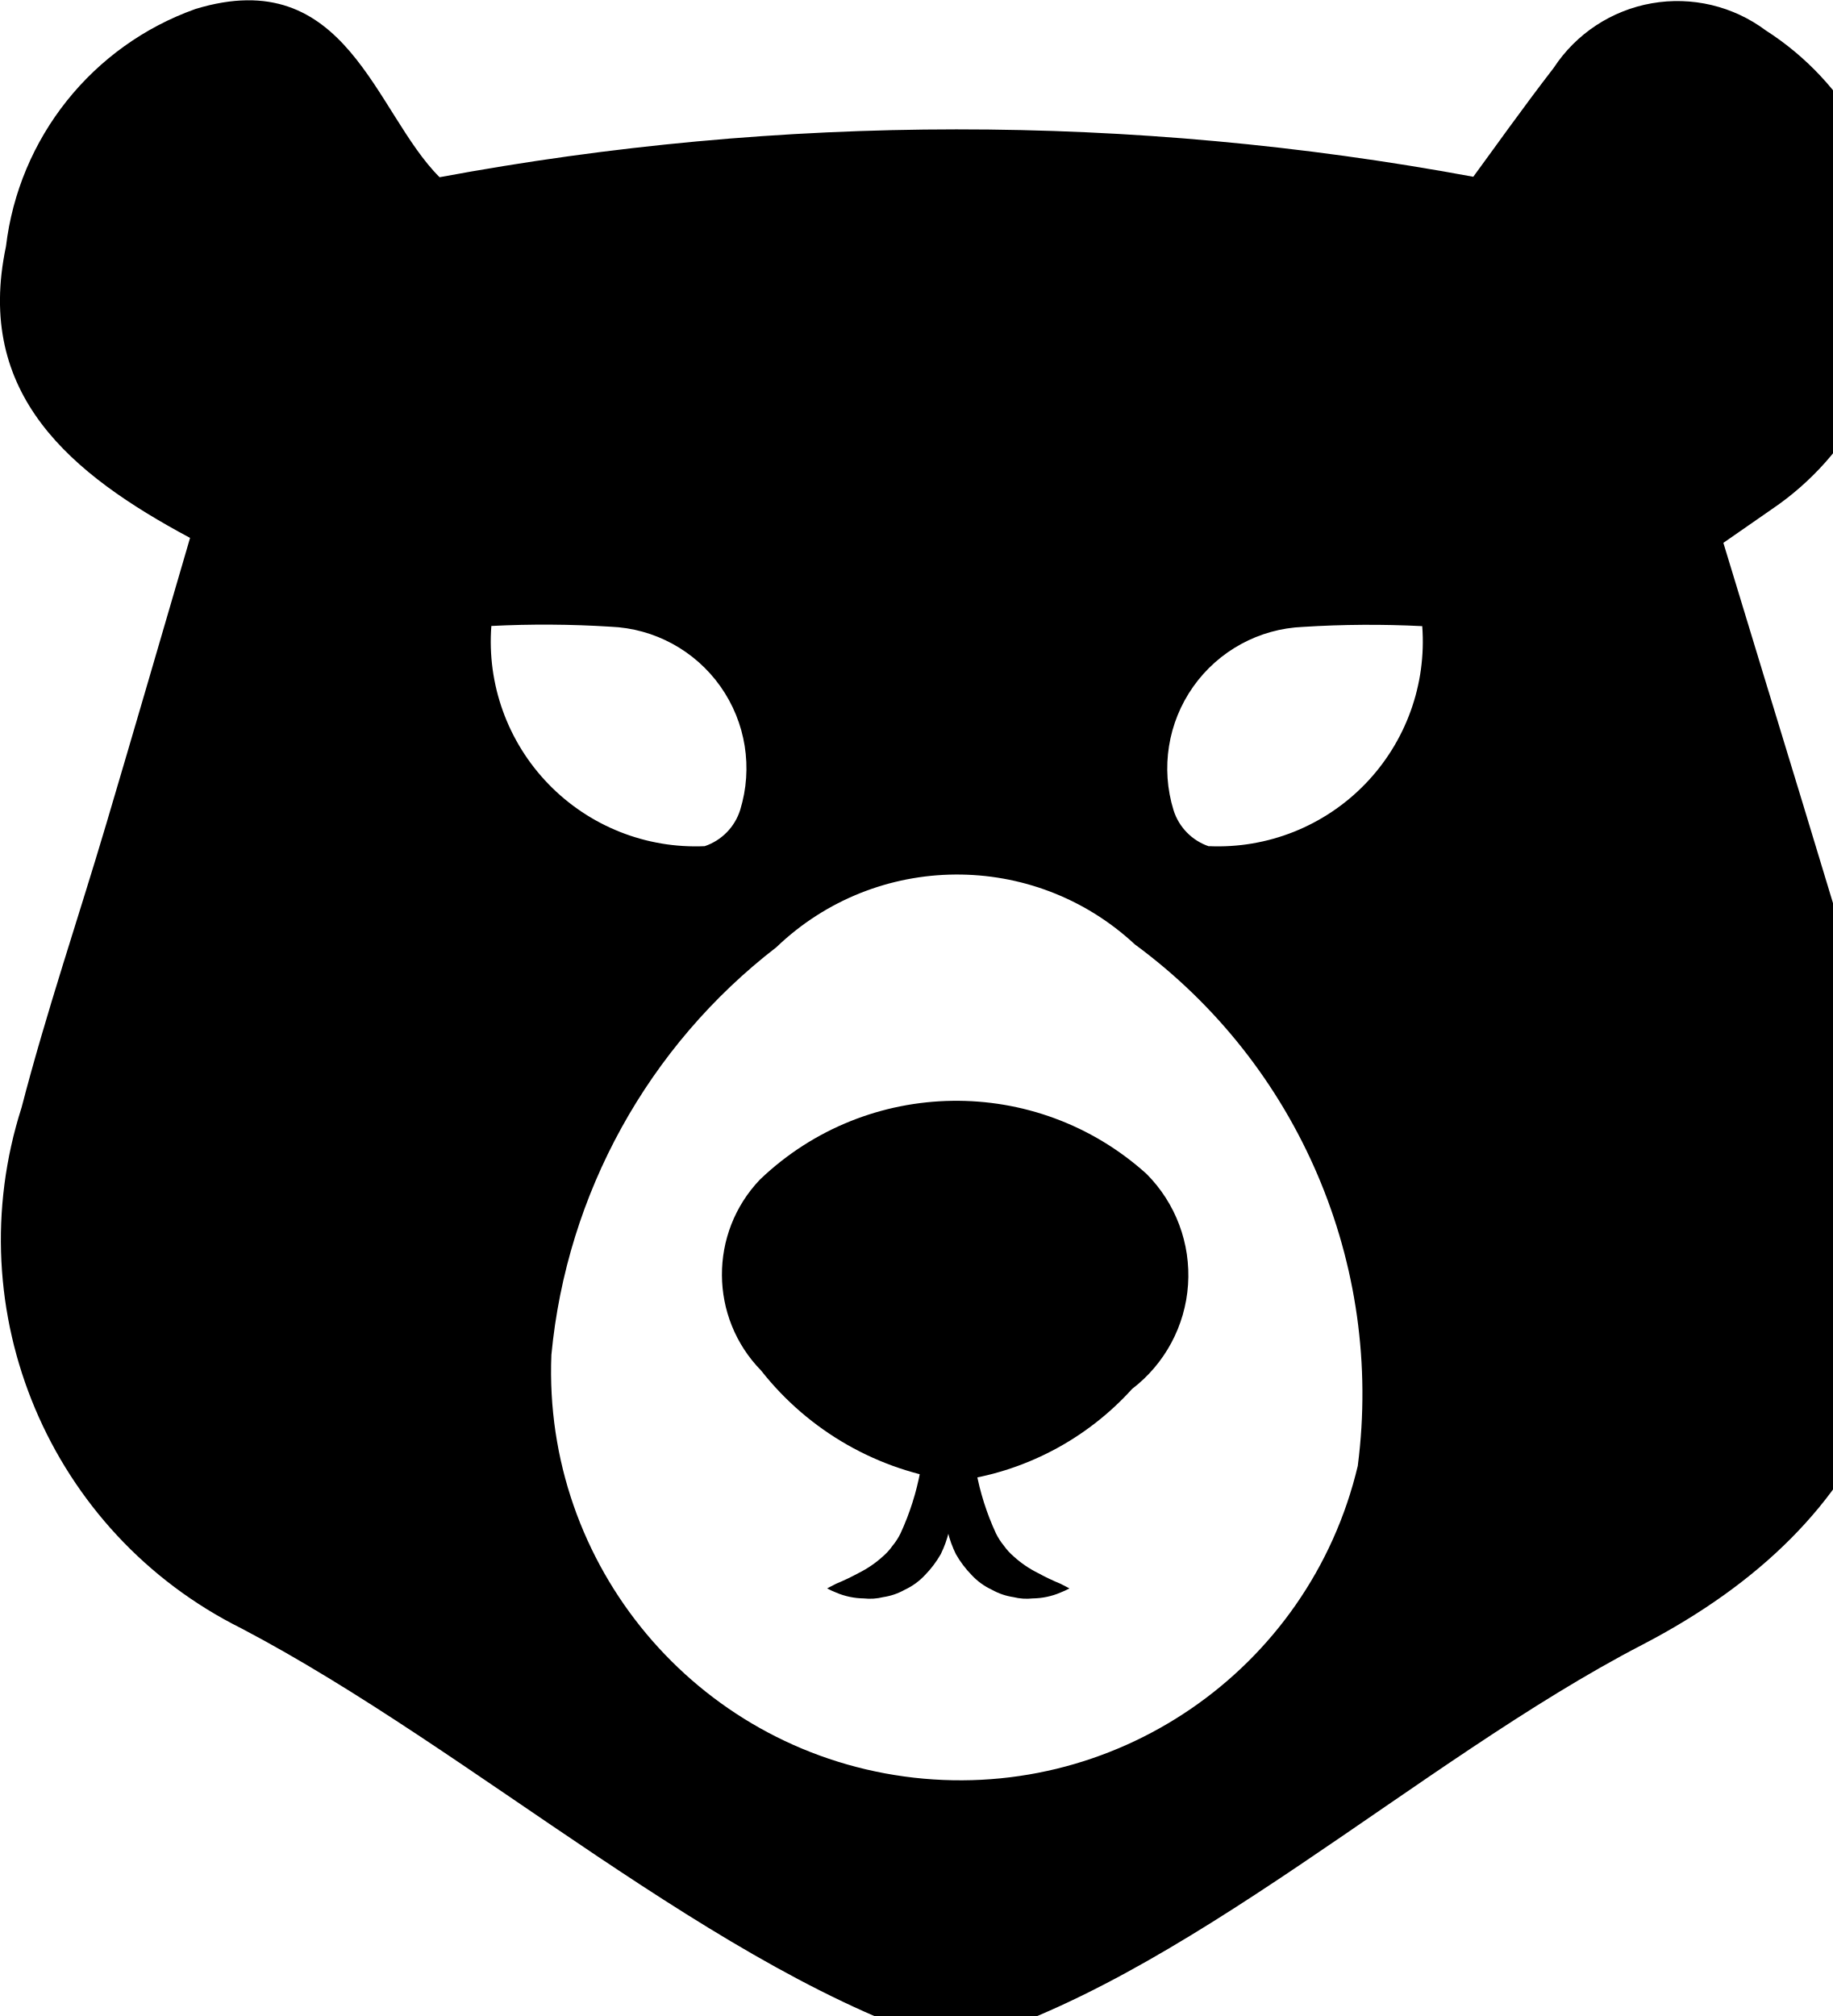
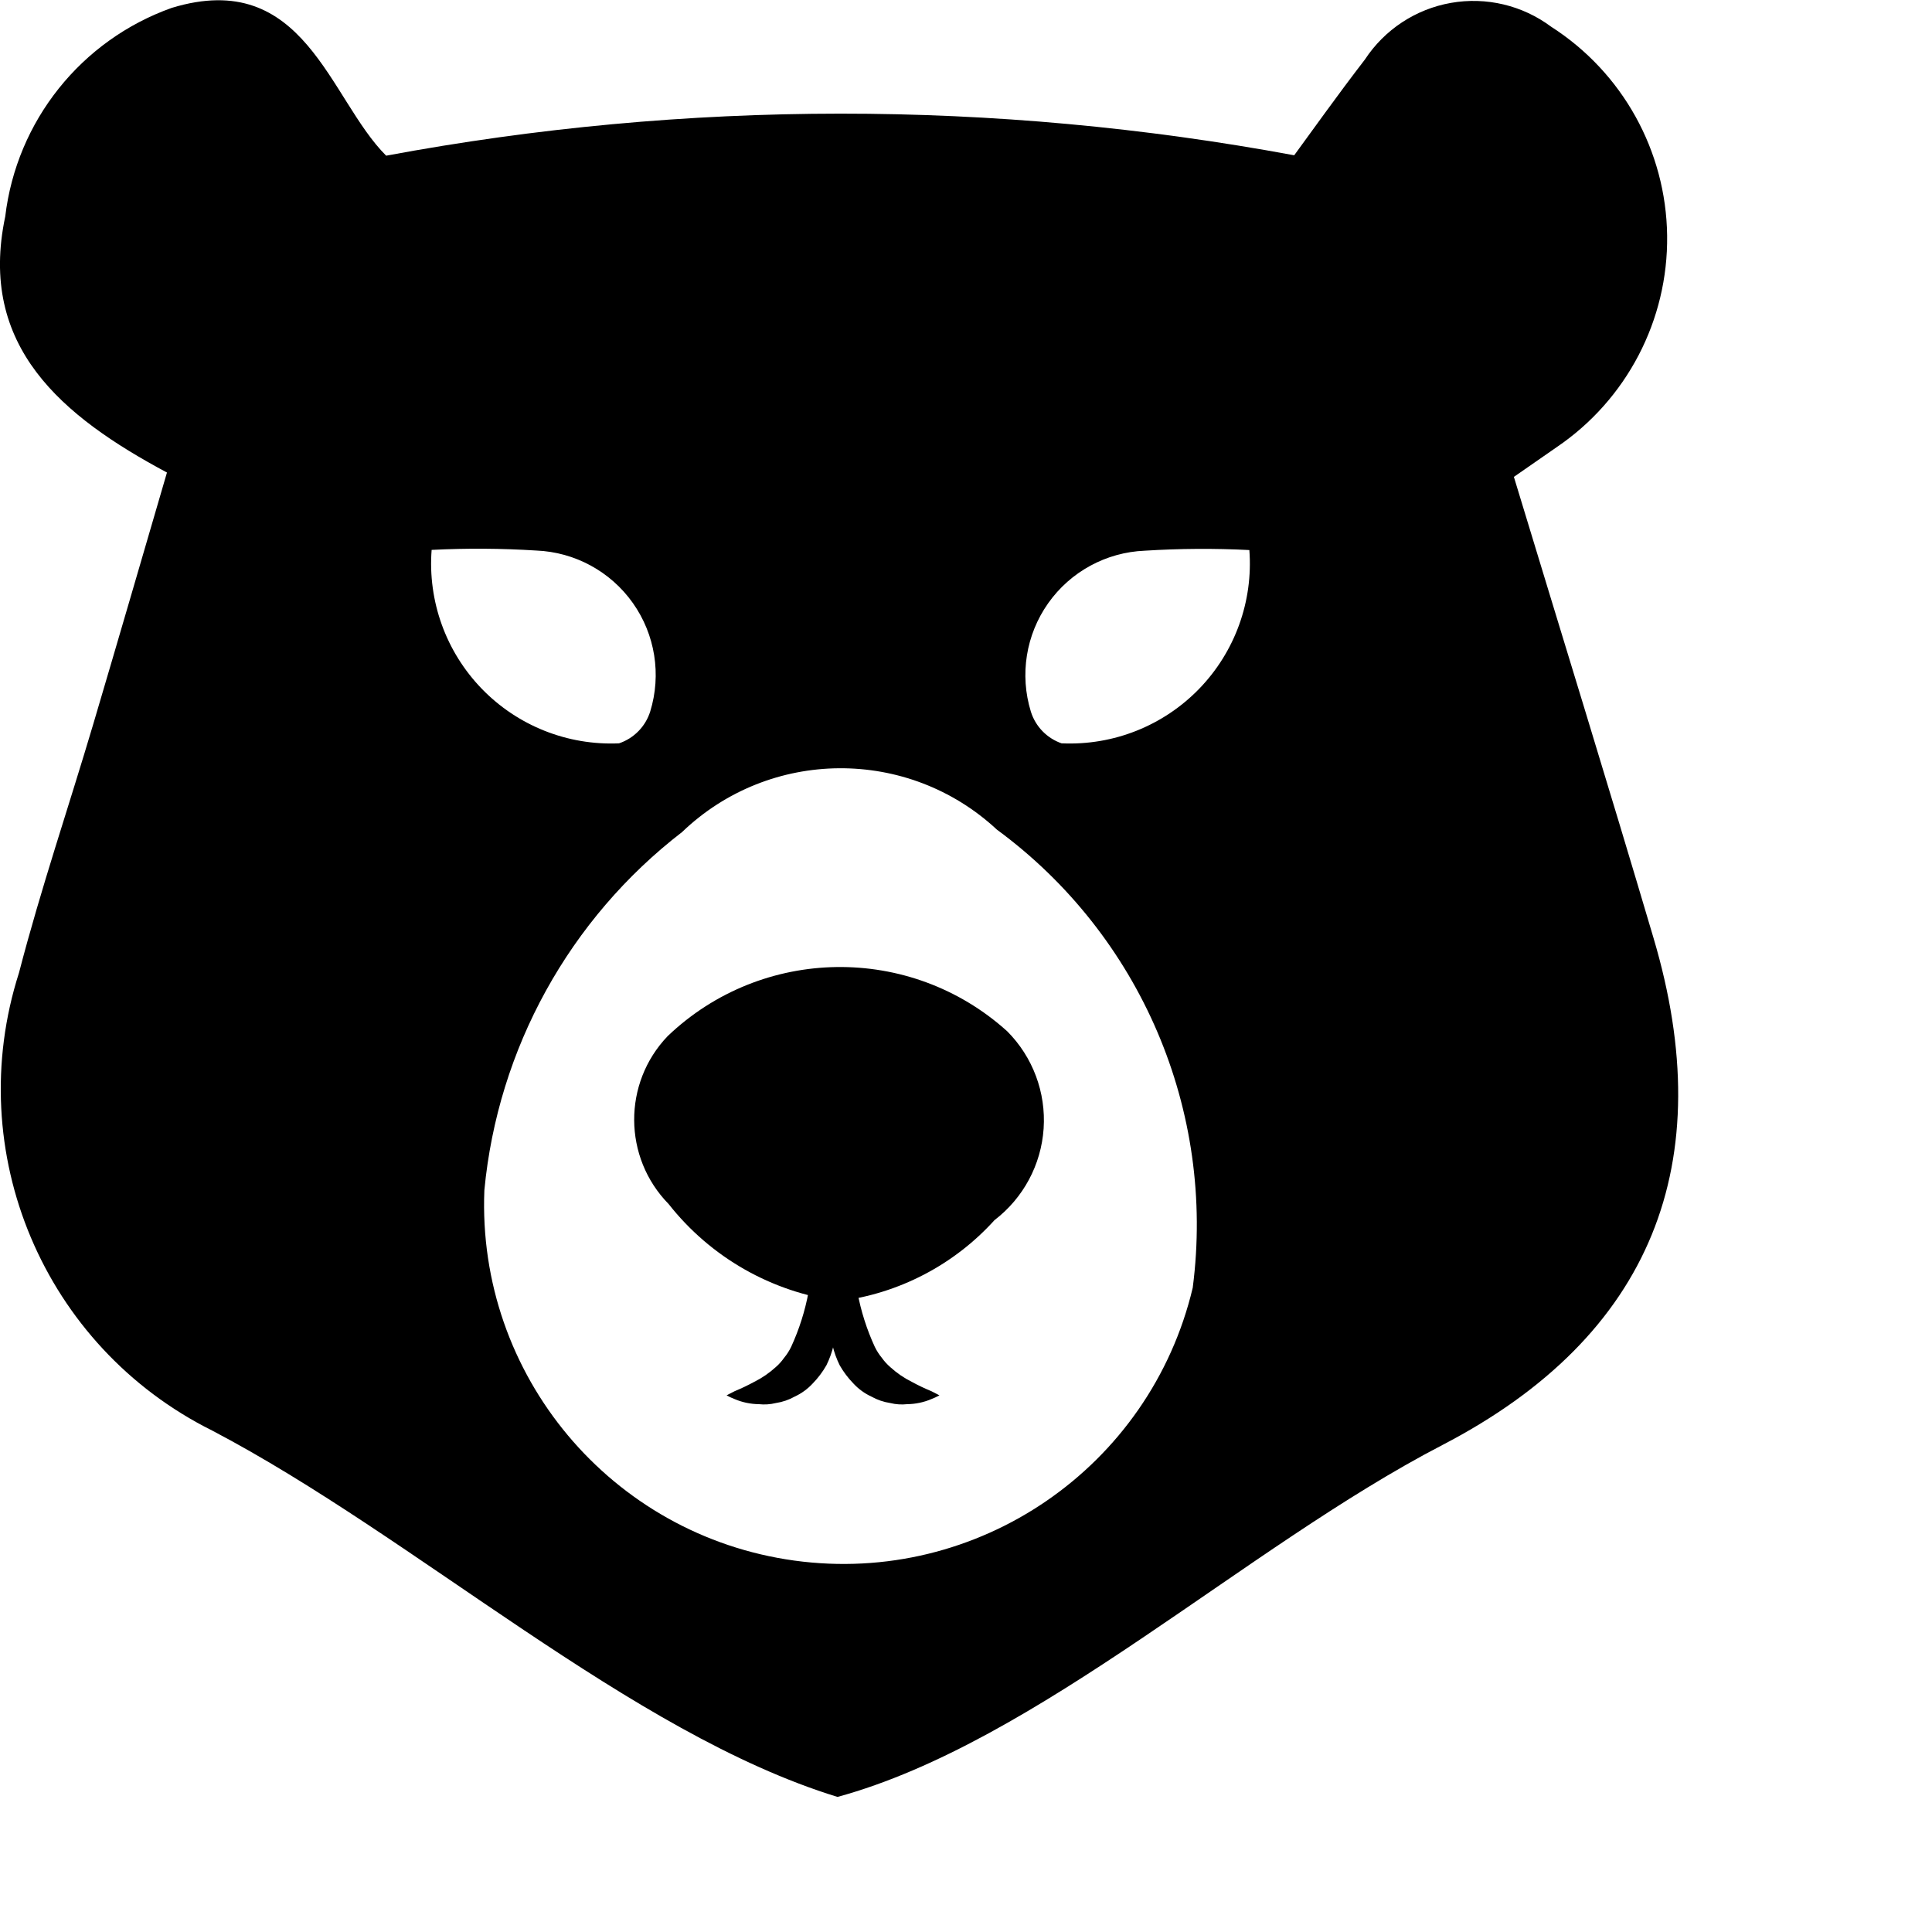
- <svg xmlns="http://www.w3.org/2000/svg" viewBox="0 0 20 22" width="20" height="22">
+ <svg xmlns="http://www.w3.org/2000/svg" viewBox="0 0 24 24">
  <path d="M20.54 11.65c-.564-1.907-1.152-3.807-1.734-5.726l.53-.368a3.128 3.128 0 00-.067-5.224 1.613 1.613 0 00-2.314.408c-.345.447-.672.909-.878 1.189a30.86 30.86 0 00-11.28.005C4.088 1.228 3.785-.406 2.133.098A3.146 3.146 0 00.065 2.69c-.342 1.615.707 2.483 2.009 3.18-.312 1.068-.61 2.094-.914 3.12s-.654 2.053-.924 3.094a4.739 4.739 0 002.4 5.687c2.533 1.328 5.2 3.763 7.768 4.551 2.486-.679 5.063-3.1 7.513-4.371 2.611-1.355 3.452-3.511 2.623-6.301zM5.362 6.831a11.432 11.432 0 011.3.008 1.546 1.546 0 011.415 2 .61.61 0 01-.387.395 2.235 2.235 0 01-2.328-2.405zm9.455 9.164a4.462 4.462 0 01-8.8-1.21 6.379 6.379 0 012.456-4.449 2.848 2.848 0 013.911-.03 6.089 6.089 0 012.433 5.687zm-1.624-6.759a.609.609 0 01-.387-.395 1.546 1.546 0 011.414-2 11.434 11.434 0 011.3-.008 2.235 2.235 0 01-2.327 2.401z" />
  <path d="M10.423 16.163a3.233 3.233 0 01-2.117-1.206 1.5 1.5 0 01-.012-2.086 3.1 3.1 0 014.218-.06 1.564 1.564 0 01-.158 2.346 3.132 3.132 0 01-1.931 1.006z" />
  <path d="M10.135 15.67a1.027 1.027 0 01.192.363 1.235 1.235 0 01.061.421 1.191 1.191 0 01-.122.506 1.116 1.116 0 01-.171.227.713.713 0 01-.223.162.69.69 0 01-.234.08.606.606 0 01-.212.014.788.788 0 01-.3-.063.94.94 0 01-.1-.046s.039-.022.1-.052a2.489 2.489 0 00.243-.116 1.161 1.161 0 00.265-.181.631.631 0 00.106-.117.672.672 0 00.088-.137 2.892 2.892 0 00.216-.681c.047-.215.091-.38.091-.38z" />
  <path d="M10.561 15.67s.044.165.09.38a2.868 2.868 0 00.216.681.692.692 0 00.088.137.649.649 0 00.107.117 1.151 1.151 0 00.265.181 2.439 2.439 0 00.243.116c.063.031.1.052.1.052a.943.943 0 01-.1.046.789.789 0 01-.3.063.6.6 0 01-.211-.014.686.686 0 01-.234-.08.707.707 0 01-.223-.162 1.115 1.115 0 01-.171-.227 1.19 1.19 0 01-.122-.506 1.235 1.235 0 01.061-.421 1.018 1.018 0 01.191-.363z" />
</svg>
